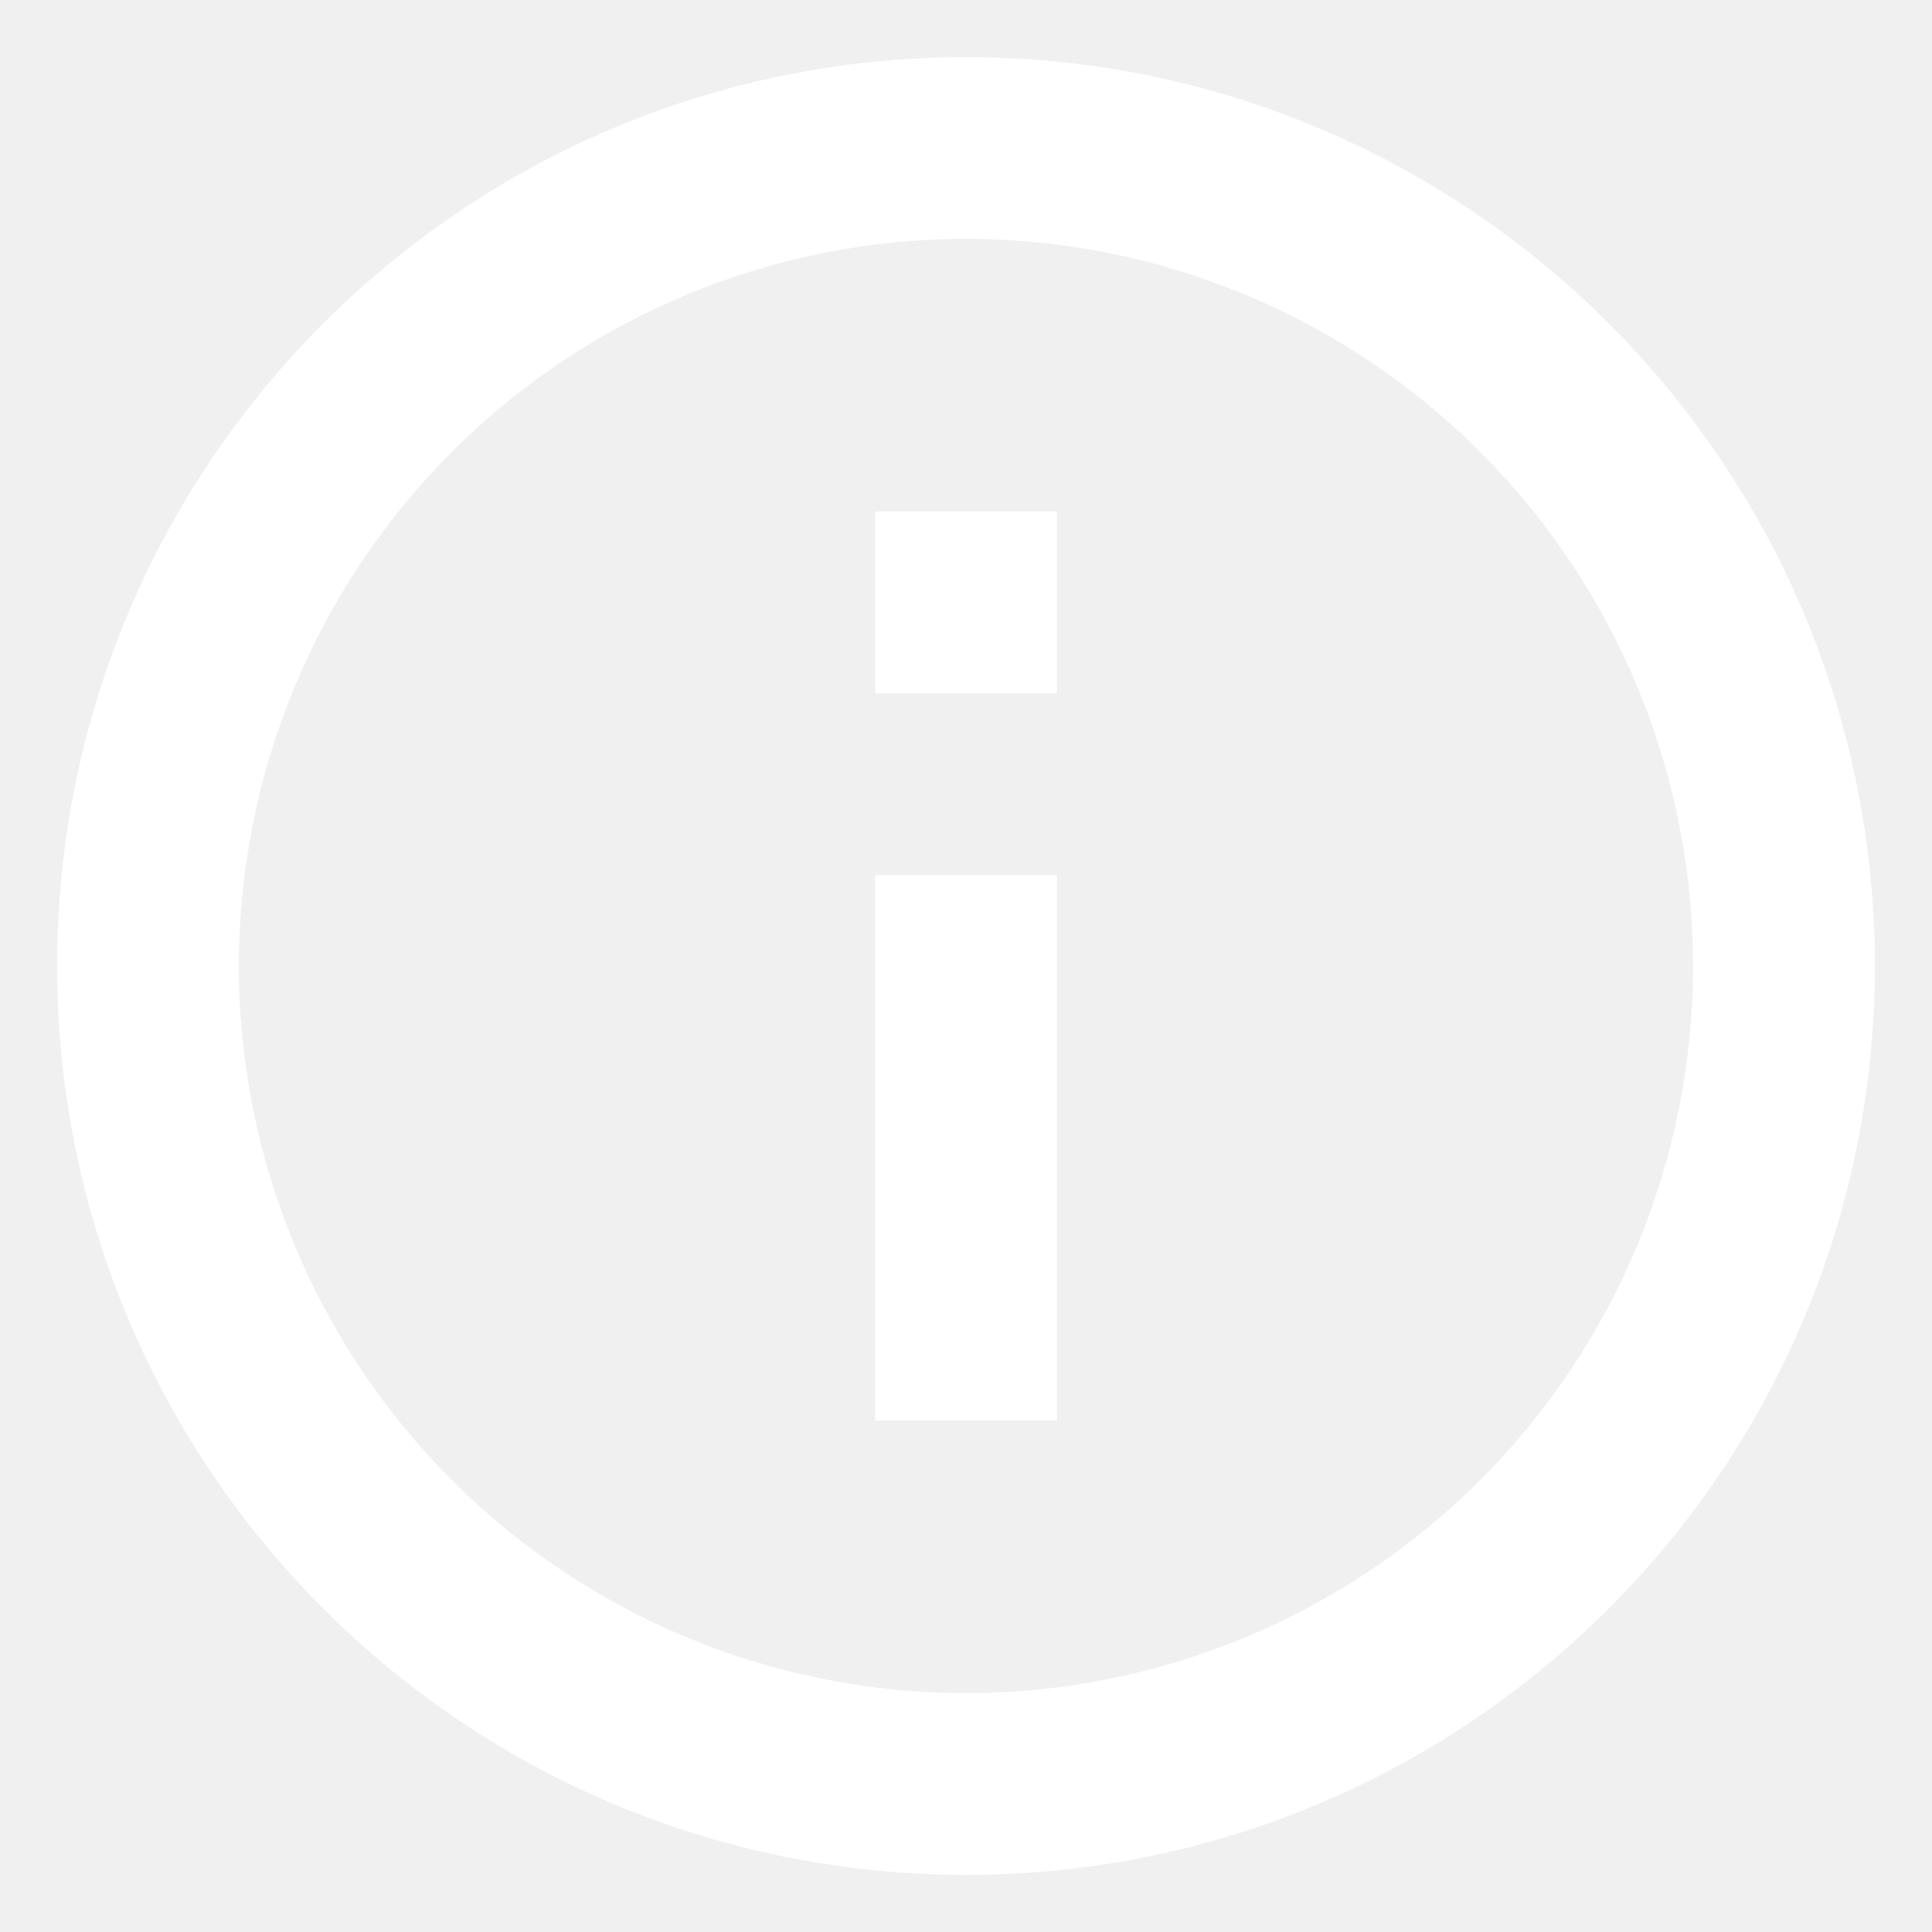
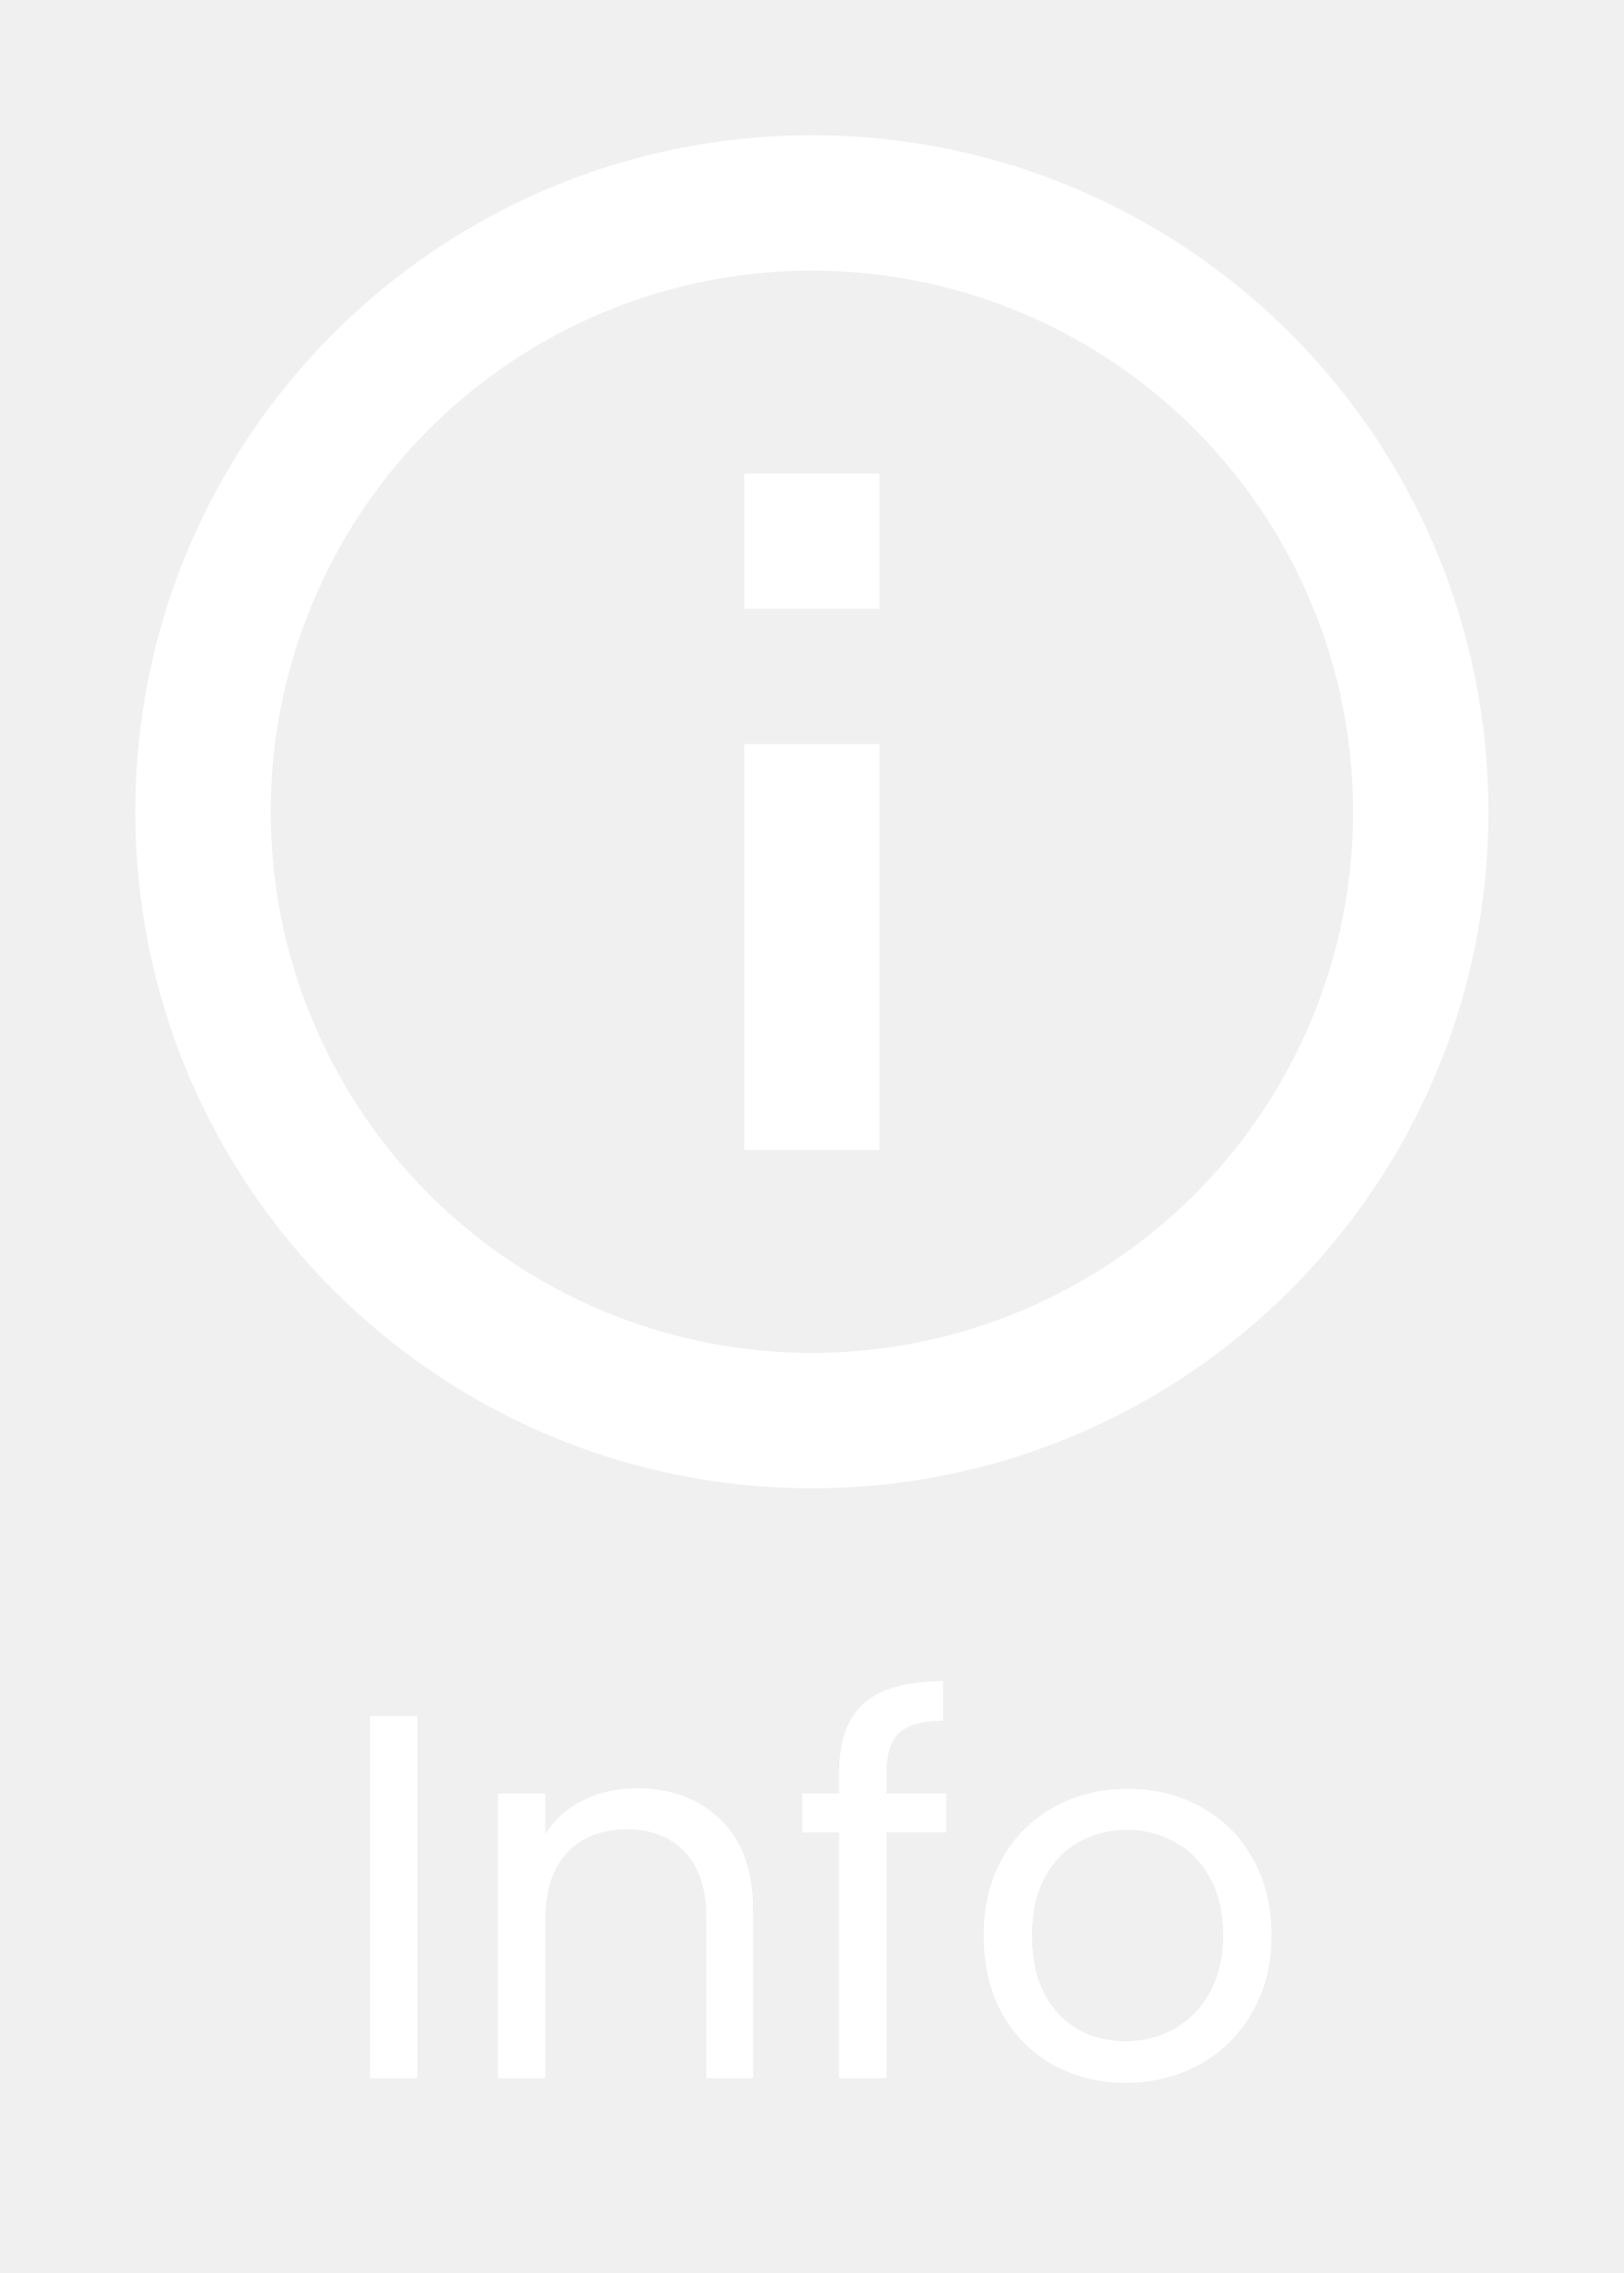
- <svg xmlns="http://www.w3.org/2000/svg" width="31" height="31" viewBox="0 0 31 31" fill="none">
-   <path d="M15.5 29.583C7.722 29.583 1.417 23.278 1.417 15.5C1.417 7.722 7.722 1.417 15.5 1.417C23.278 1.417 29.583 7.722 29.583 15.5C29.583 23.278 23.278 29.583 15.5 29.583ZM15.5 27.667C18.727 27.667 21.821 26.385 24.103 24.103C26.385 21.821 27.666 18.727 27.666 15.5C27.666 12.273 26.385 9.179 24.103 6.897C21.821 4.615 18.727 3.333 15.5 3.333C12.273 3.333 9.178 4.615 6.897 6.897C4.615 9.179 3.333 12.273 3.333 15.5C3.333 18.727 4.615 21.821 6.897 24.103C9.178 26.385 12.273 27.667 15.5 27.667ZM16.458 8.708V10.625H14.541V8.708H16.458ZM16.458 14.542V22.292H14.541V14.542H16.458Z" fill="white" stroke="white" />
+ <svg xmlns="http://www.w3.org/2000/svg" width="25" height="35" viewBox="0 0 25 35" fill="none">
+   <path d="M12.5 22.399C7.033 22.399 2.601 17.967 2.601 12.5C2.601 7.032 7.033 2.6 12.5 2.6C17.968 2.6 22.399 7.032 22.399 12.5C22.399 17.967 17.968 22.399 12.5 22.399ZM12.5 21.35C14.848 21.35 17.099 20.418 18.759 18.758C20.418 17.098 21.351 14.847 21.351 12.5C21.351 10.152 20.418 7.901 18.759 6.241C17.099 4.581 14.848 3.649 12.5 3.649C10.153 3.649 7.902 4.581 6.242 6.241C4.582 7.901 3.65 10.152 3.65 12.5C3.65 14.847 4.582 17.098 6.242 18.758C7.902 20.418 10.153 21.35 12.5 21.35ZM13.024 7.809V8.857H11.976V7.809H13.024ZM13.024 11.975V17.191H11.976V11.975H13.024Z" fill="white" stroke="white" stroke-width="1.035" />
+   <path d="M6.426 26.424V32H5.698V26.424H6.426ZM9.803 27.536C10.336 27.536 10.768 27.699 11.099 28.024C11.429 28.344 11.595 28.808 11.595 29.416V32H10.875V29.52C10.875 29.083 10.765 28.749 10.547 28.52C10.328 28.285 10.029 28.168 9.651 28.168C9.267 28.168 8.96 28.288 8.731 28.528C8.507 28.768 8.395 29.117 8.395 29.576V32H7.667V27.616H8.395V28.24C8.539 28.016 8.733 27.843 8.979 27.72C9.229 27.597 9.504 27.536 9.803 27.536ZM14.568 28.216H13.648V32H12.92V28.216H12.352V27.616H12.92V27.304C12.92 26.813 13.045 26.456 13.296 26.232C13.552 26.003 13.96 25.888 14.52 25.888V26.496C14.2 26.496 13.973 26.56 13.84 26.688C13.712 26.811 13.648 27.016 13.648 27.304V27.616H14.568V28.216ZM17.329 32.072C16.918 32.072 16.545 31.979 16.209 31.792C15.878 31.605 15.617 31.341 15.425 31C15.238 30.653 15.145 30.253 15.145 29.8C15.145 29.352 15.241 28.957 15.433 28.616C15.63 28.269 15.897 28.005 16.233 27.824C16.569 27.637 16.945 27.544 17.361 27.544C17.777 27.544 18.153 27.637 18.489 27.824C18.825 28.005 19.089 28.267 19.281 28.608C19.478 28.949 19.577 29.347 19.577 29.8C19.577 30.253 19.475 30.653 19.273 31C19.075 31.341 18.806 31.605 18.465 31.792C18.123 31.979 17.745 32.072 17.329 32.072ZM17.329 31.432C17.59 31.432 17.835 31.371 18.065 31.248C18.294 31.125 18.478 30.941 18.617 30.696C18.761 30.451 18.833 30.152 18.833 29.8C18.833 29.448 18.763 29.149 18.625 28.904C18.486 28.659 18.305 28.477 18.081 28.36C17.857 28.237 17.614 28.176 17.353 28.176C17.086 28.176 16.841 28.237 16.617 28.36C16.398 28.477 16.222 28.659 16.089 28.904C15.955 29.149 15.889 29.448 15.889 29.8C15.889 30.157 15.953 30.459 16.081 30.704C16.214 30.949 16.39 31.133 16.609 31.256C16.827 31.373 17.067 31.432 17.329 31.432Z" fill="white" />
</svg>
